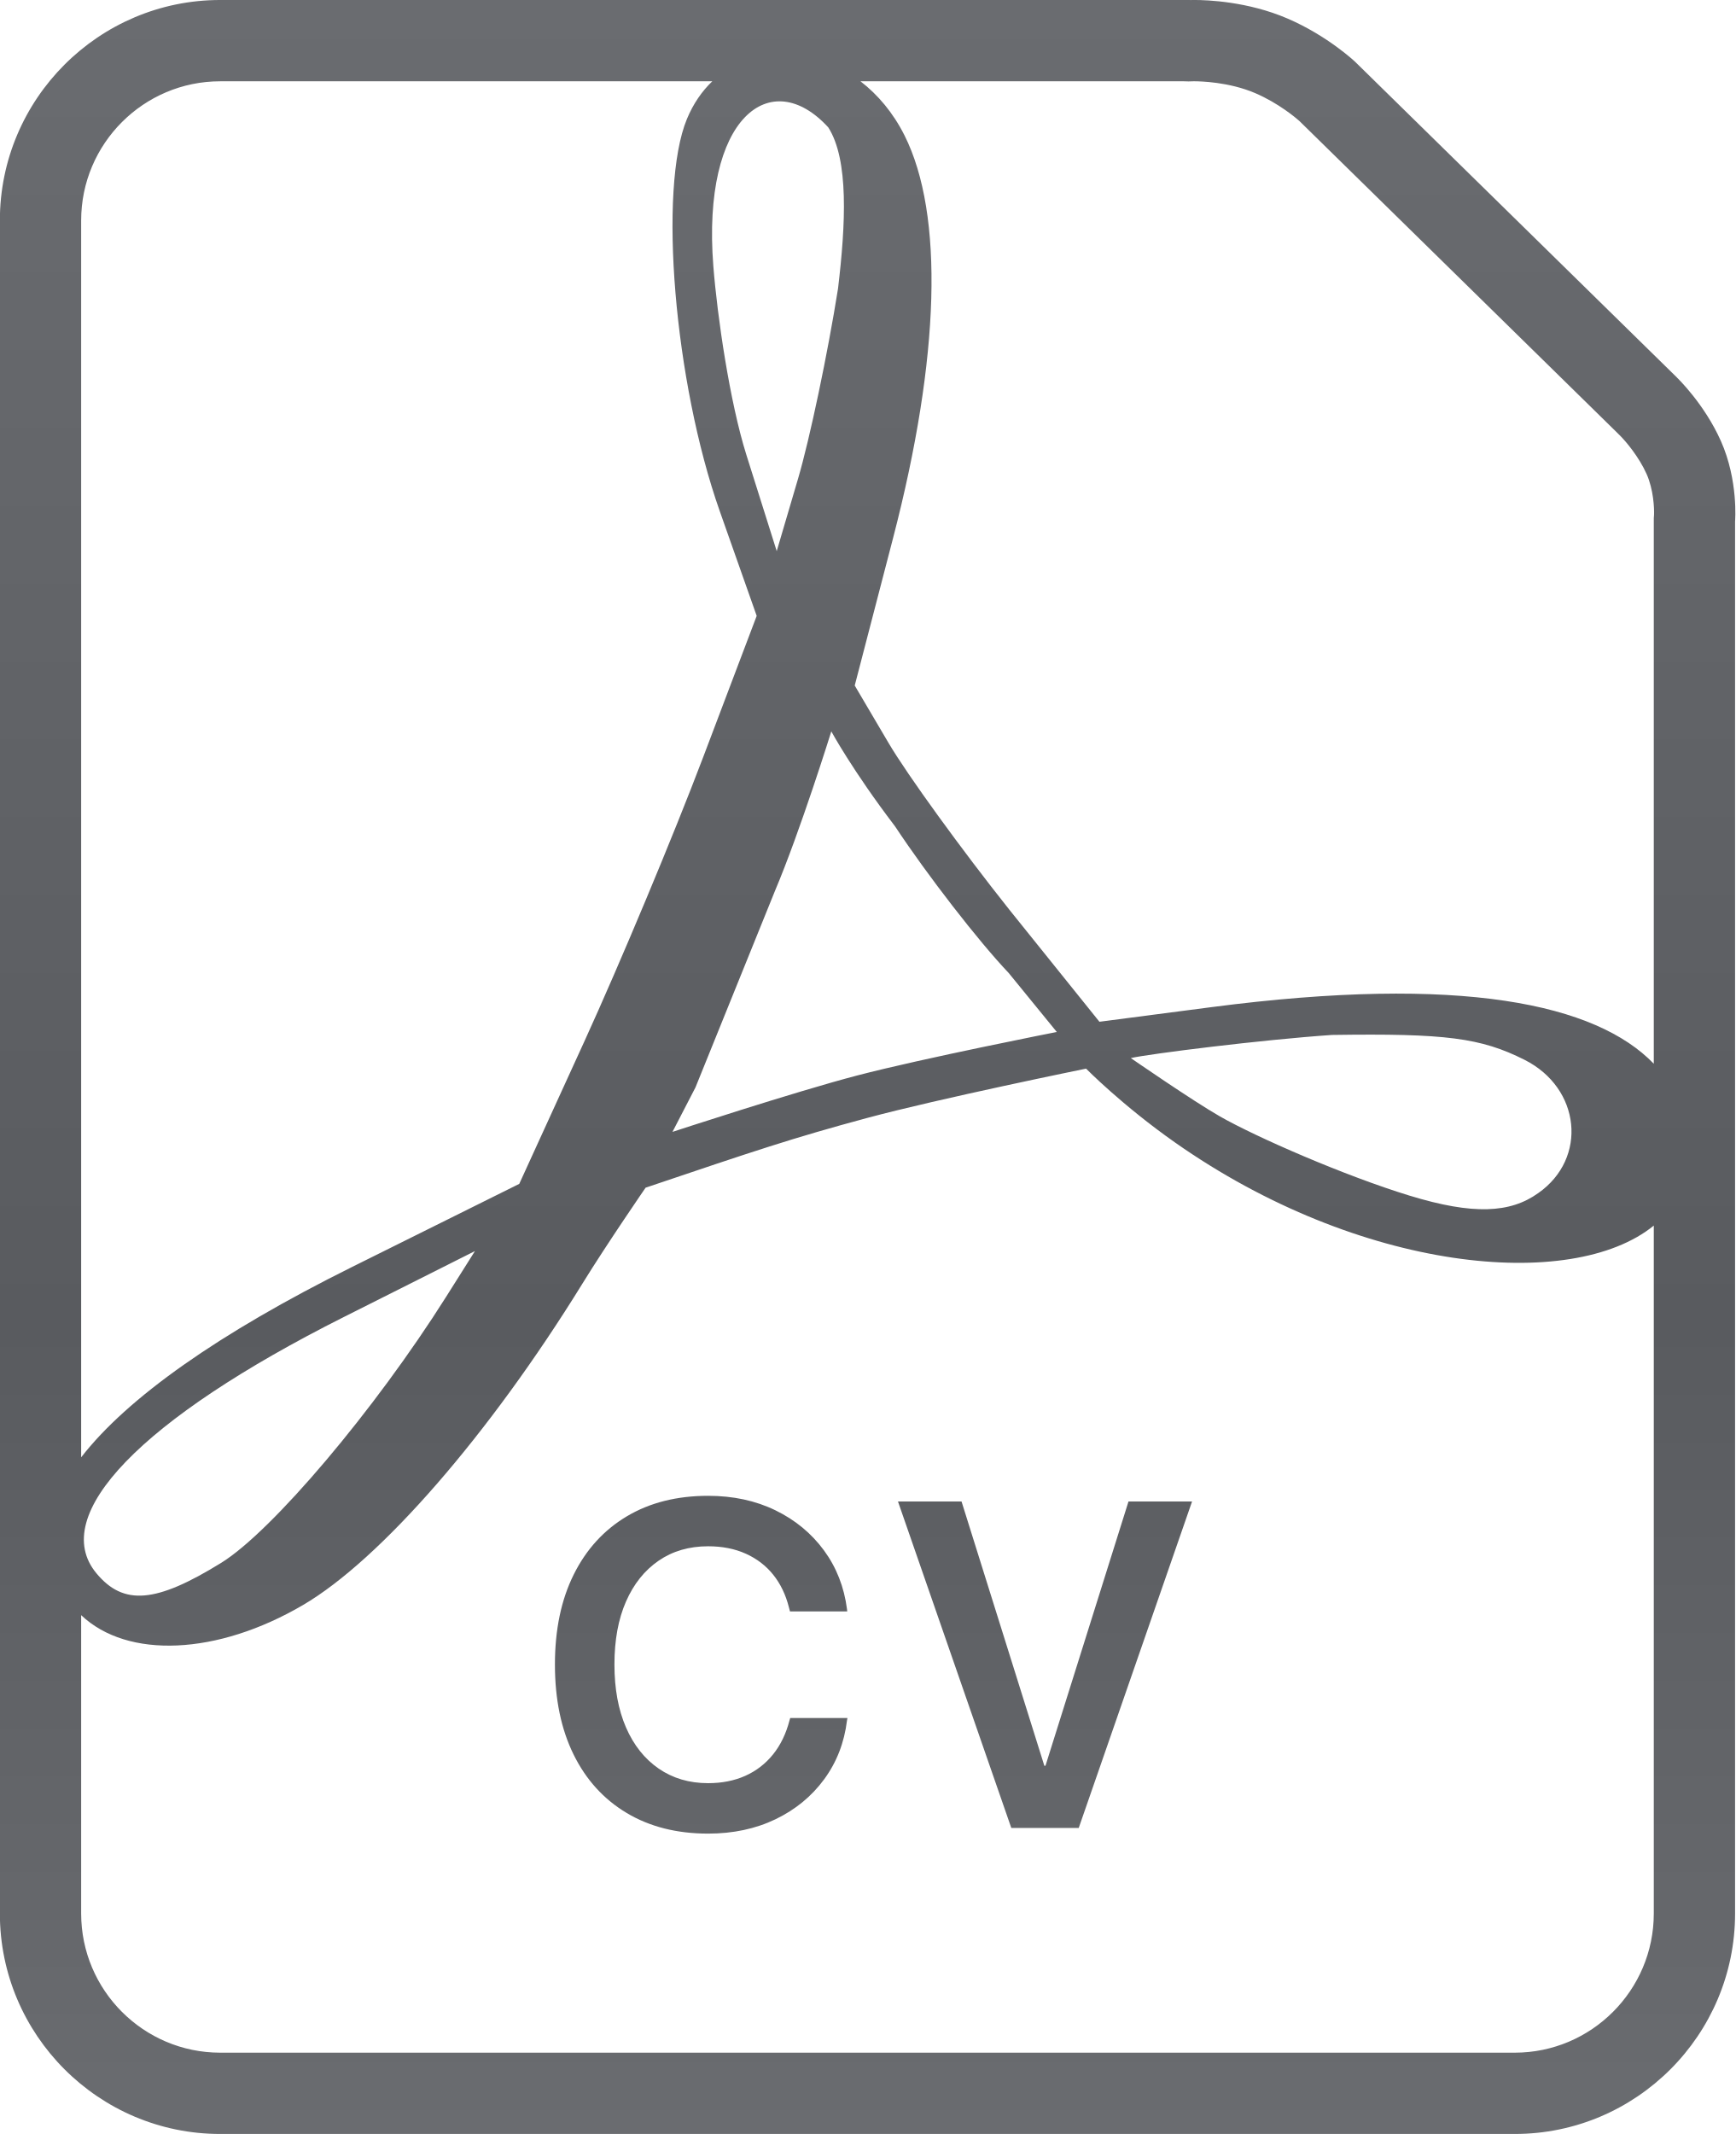
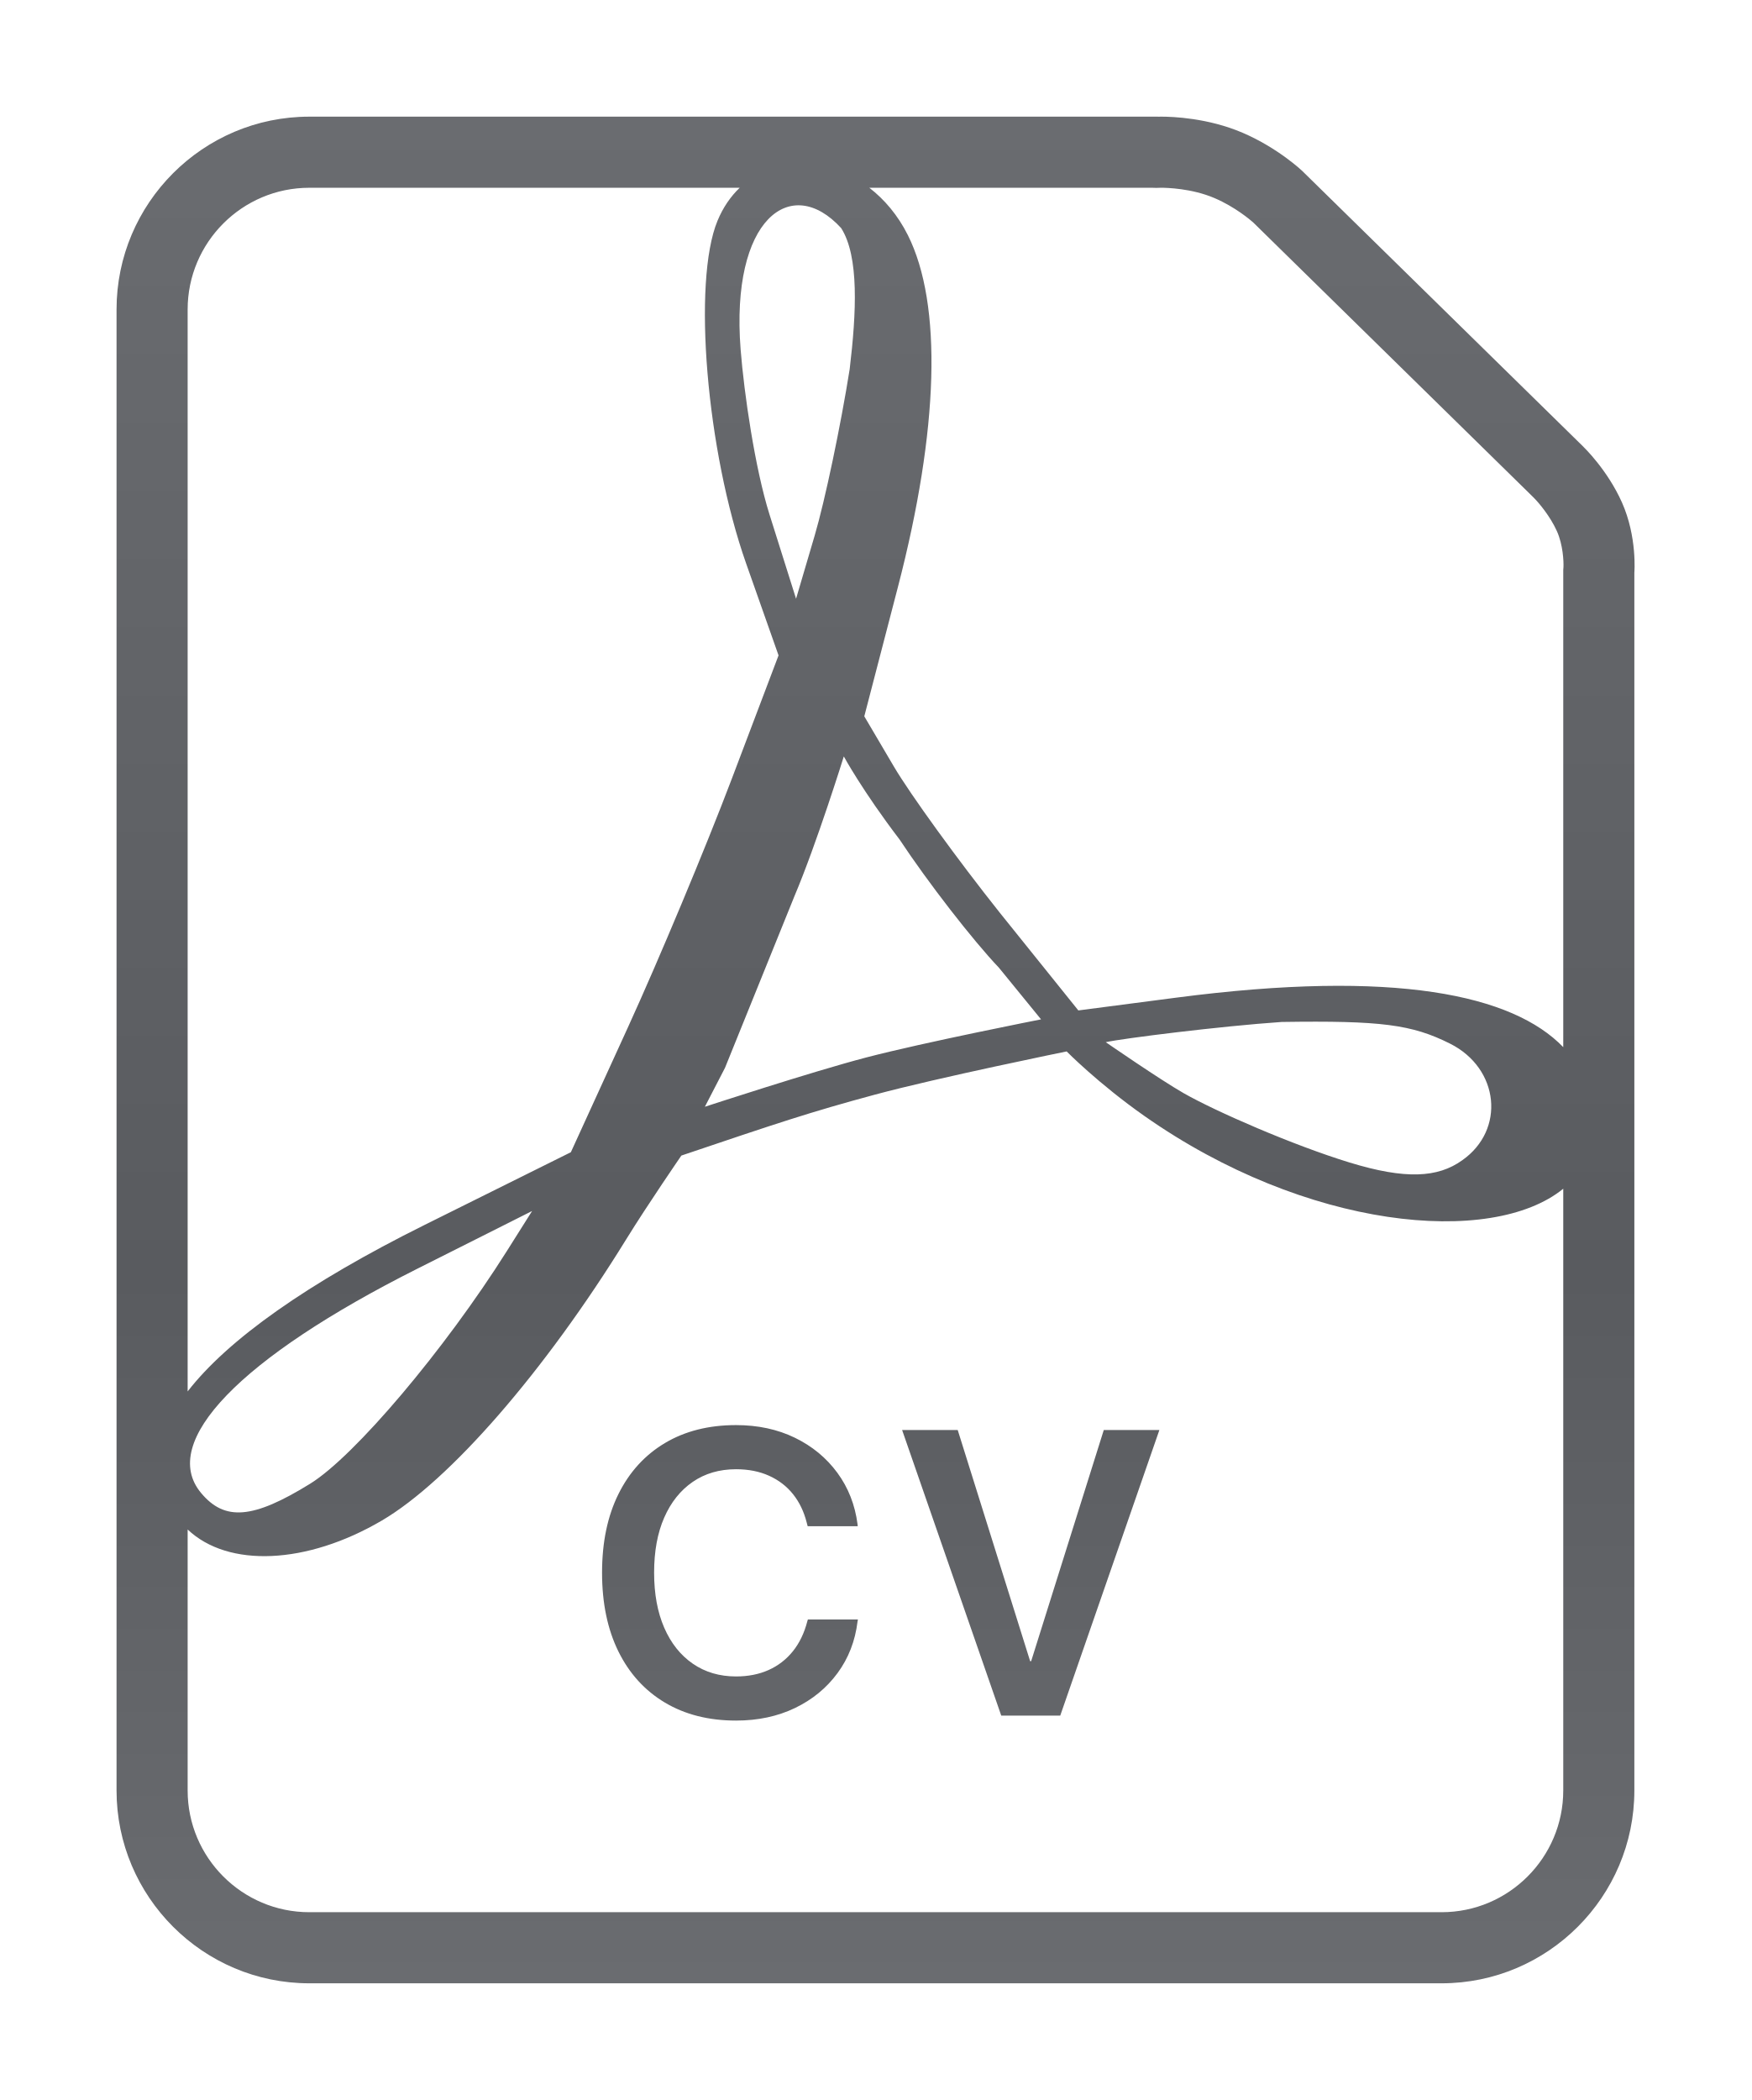
- <svg xmlns="http://www.w3.org/2000/svg" id="Layer_1" version="1.1" viewBox="0 0 213.506 262.5">
+ <svg xmlns="http://www.w3.org/2000/svg" id="Layer_1" version="1.1" viewBox="-16.406 -16.406 246.318 295.312" preserveAspectRatio="xMidYMid meet">
  <defs>
    <linearGradient id="linear-gradient" x1="106.737" y1="262.497" x2="106.737" y2="-.002" gradientUnits="userSpaceOnUse">
      <stop offset="0" stop-color="#6a6c70" />
      <stop offset=".38" stop-color="#595b5f" />
      <stop offset="1" stop-color="#6a6c70" />
    </linearGradient>
  </defs>
  <path d="M211.705,54.236c-2.04-4.574-5.366-7.758-5.366-7.758-.008-.011-.016-.022-.025-.034L166.804,7.69c-.022-.022-.044-.044-.066-.066,0,0-3.373-3.212-8.374-5.358C153.503.18,148.518-.002,146.928-.002c-.336,0-.52.008-.52.008l.09-.008L27.095-.001C12.15-.001-.015,12.173-.015,27.117v208.261c0,14.944,12.165,27.118,27.11,27.118h159.251c14.945,0,27.11-12.174,27.11-27.118V64.13s.426-5.014-1.75-9.894ZM146.235,10.015c.187,0,.376-.005.564-.016l.128-.001c.684,0,4.261.07,7.494,1.458,2.893,1.241,5.047,3.082,5.422,3.414l39.107,38.359c.135.147.28.293.447.448.594.6,2.222,2.495,3.176,4.633.849,1.904.948,4.209.913,5.029-.034.324-.03.44-.03.791v66.719c-7.091-7.353-23.62-10.982-54.429-6.961l-13.771,1.797-11.067-13.766c-5.888-7.398-12.58-16.632-14.871-20.522l-4.166-7.071,4.729-18.184c5.768-22.18,6.266-39.767,1.4-49.478-1.403-2.799-3.289-5.023-5.422-6.665l39.788-0c.195.011.391.017.589.017ZM173.412,147.075c-7.957-2.435-18.855-7.19-23.34-9.752-3.369-1.928-10.957-7.172-10.957-7.172,2.341-.527,16.154-2.258,24.744-2.844,13.978-.206,18.315.35,23.696,3.059,6.914,3.48,7.802,12.113,1.686,16.396v-0c-3.44,2.461-7.98,2.715-15.829.312ZM101.897,15.668c2.545,3.989,2.145,11.9,1.201,19.823v-0c-1.262,7.968-3.476,18.496-4.919,23.395l-2.624,8.907-3.728-11.826c-2.05-6.504-3.584-17.057-4.069-23.23-1.443-18.35,7.078-24.787,14.139-17.068ZM102.27,89.965s2.617,4.829,7.837,11.675c3.991,6.034,10.285,14.155,13.986,18.046l5.918,7.255s-16.461,3.237-24.572,5.356c-7.658,2-22.709,6.935-22.709,6.935l2.831-5.475,9.765-24.136c3.13-7.384,6.945-19.655,6.945-19.655ZM27.095,9.999l60.533-0c-1.269,1.216-2.341,2.756-3.121,4.64-3.547,8.564-1.554,32.381,4.037,48.229l4.547,12.889-6.598,17.417c-3.629,9.579-10.201,25.3-14.605,34.934l-8.006,17.517-20.551,10.213c-16.474,8.187-27.692,16.132-33.346,23.425V27.117c0-9.439,7.676-17.118,17.11-17.118ZM11.859,193.524c-5.934-7.15,5.478-18.97,30.422-31.512l16.15-8.12-3.547,5.625c-8.761,13.892-21.416,28.861-27.669,32.725v-0c-8.035,4.966-12.022,5.299-15.356,1.282ZM186.346,252.497H27.095c-9.435,0-17.11-7.679-17.11-17.118v-36.701c5.706,5.417,16.748,4.935,27.297-1.248,9.542-5.592,22.904-20.957,34.347-39.497,3.076-4.983,7.796-11.838,7.796-11.838,13.453-4.541,18.035-6.091,27.219-8.567,8.897-2.398,26.969-6.077,26.969-6.077,0,0,4.457,4.528,10.948,9.087,22.701,15.944,48.801,18.436,58.895,10.22v84.621c0,9.439-7.676,17.118-17.11,17.118ZM97.215,211.328h7.042l-.056.306c-.334,2.729-1.271,5.141-2.811,7.236-1.541,2.098-3.535,3.734-5.984,4.913-2.449,1.178-5.214,1.767-8.294,1.767-3.841,0-7.176-.844-10.005-2.532-2.83-1.688-5.01-4.087-6.541-7.194-1.53-3.107-2.296-6.796-2.296-11.063v-.028c0-4.267.77-7.95,2.31-11.049,1.54-3.099,3.72-5.487,6.541-7.167,2.82-1.679,6.151-2.519,9.992-2.519,3.08,0,5.84.594,8.28,1.781s4.43,2.83,5.97,4.926c1.54,2.098,2.486,4.51,2.839,7.236l.028.279h-7.042l-.139-.529c-.39-1.54-1.03-2.867-1.92-3.98s-2.014-1.976-3.368-2.588c-1.354-.612-2.904-.918-4.648-.918-2.338,0-4.37.594-6.095,1.781s-3.062,2.862-4.008,5.023-1.419,4.736-1.419,7.723v.028c0,2.969.473,5.543,1.419,7.724s2.287,3.868,4.021,5.065c1.735,1.196,3.762,1.795,6.082,1.795,1.707,0,3.233-.302,4.579-.904,1.345-.603,2.481-1.479,3.409-2.63.928-1.15,1.604-2.552,2.032-4.203l.084-.278ZM138.832,184.693h7.821l-13.944,40.162h-8.294l-13.943-40.162h7.82l10.187,32.508h.14l10.214-32.508Z" fill="url(#linear-gradient)" />
</svg>
